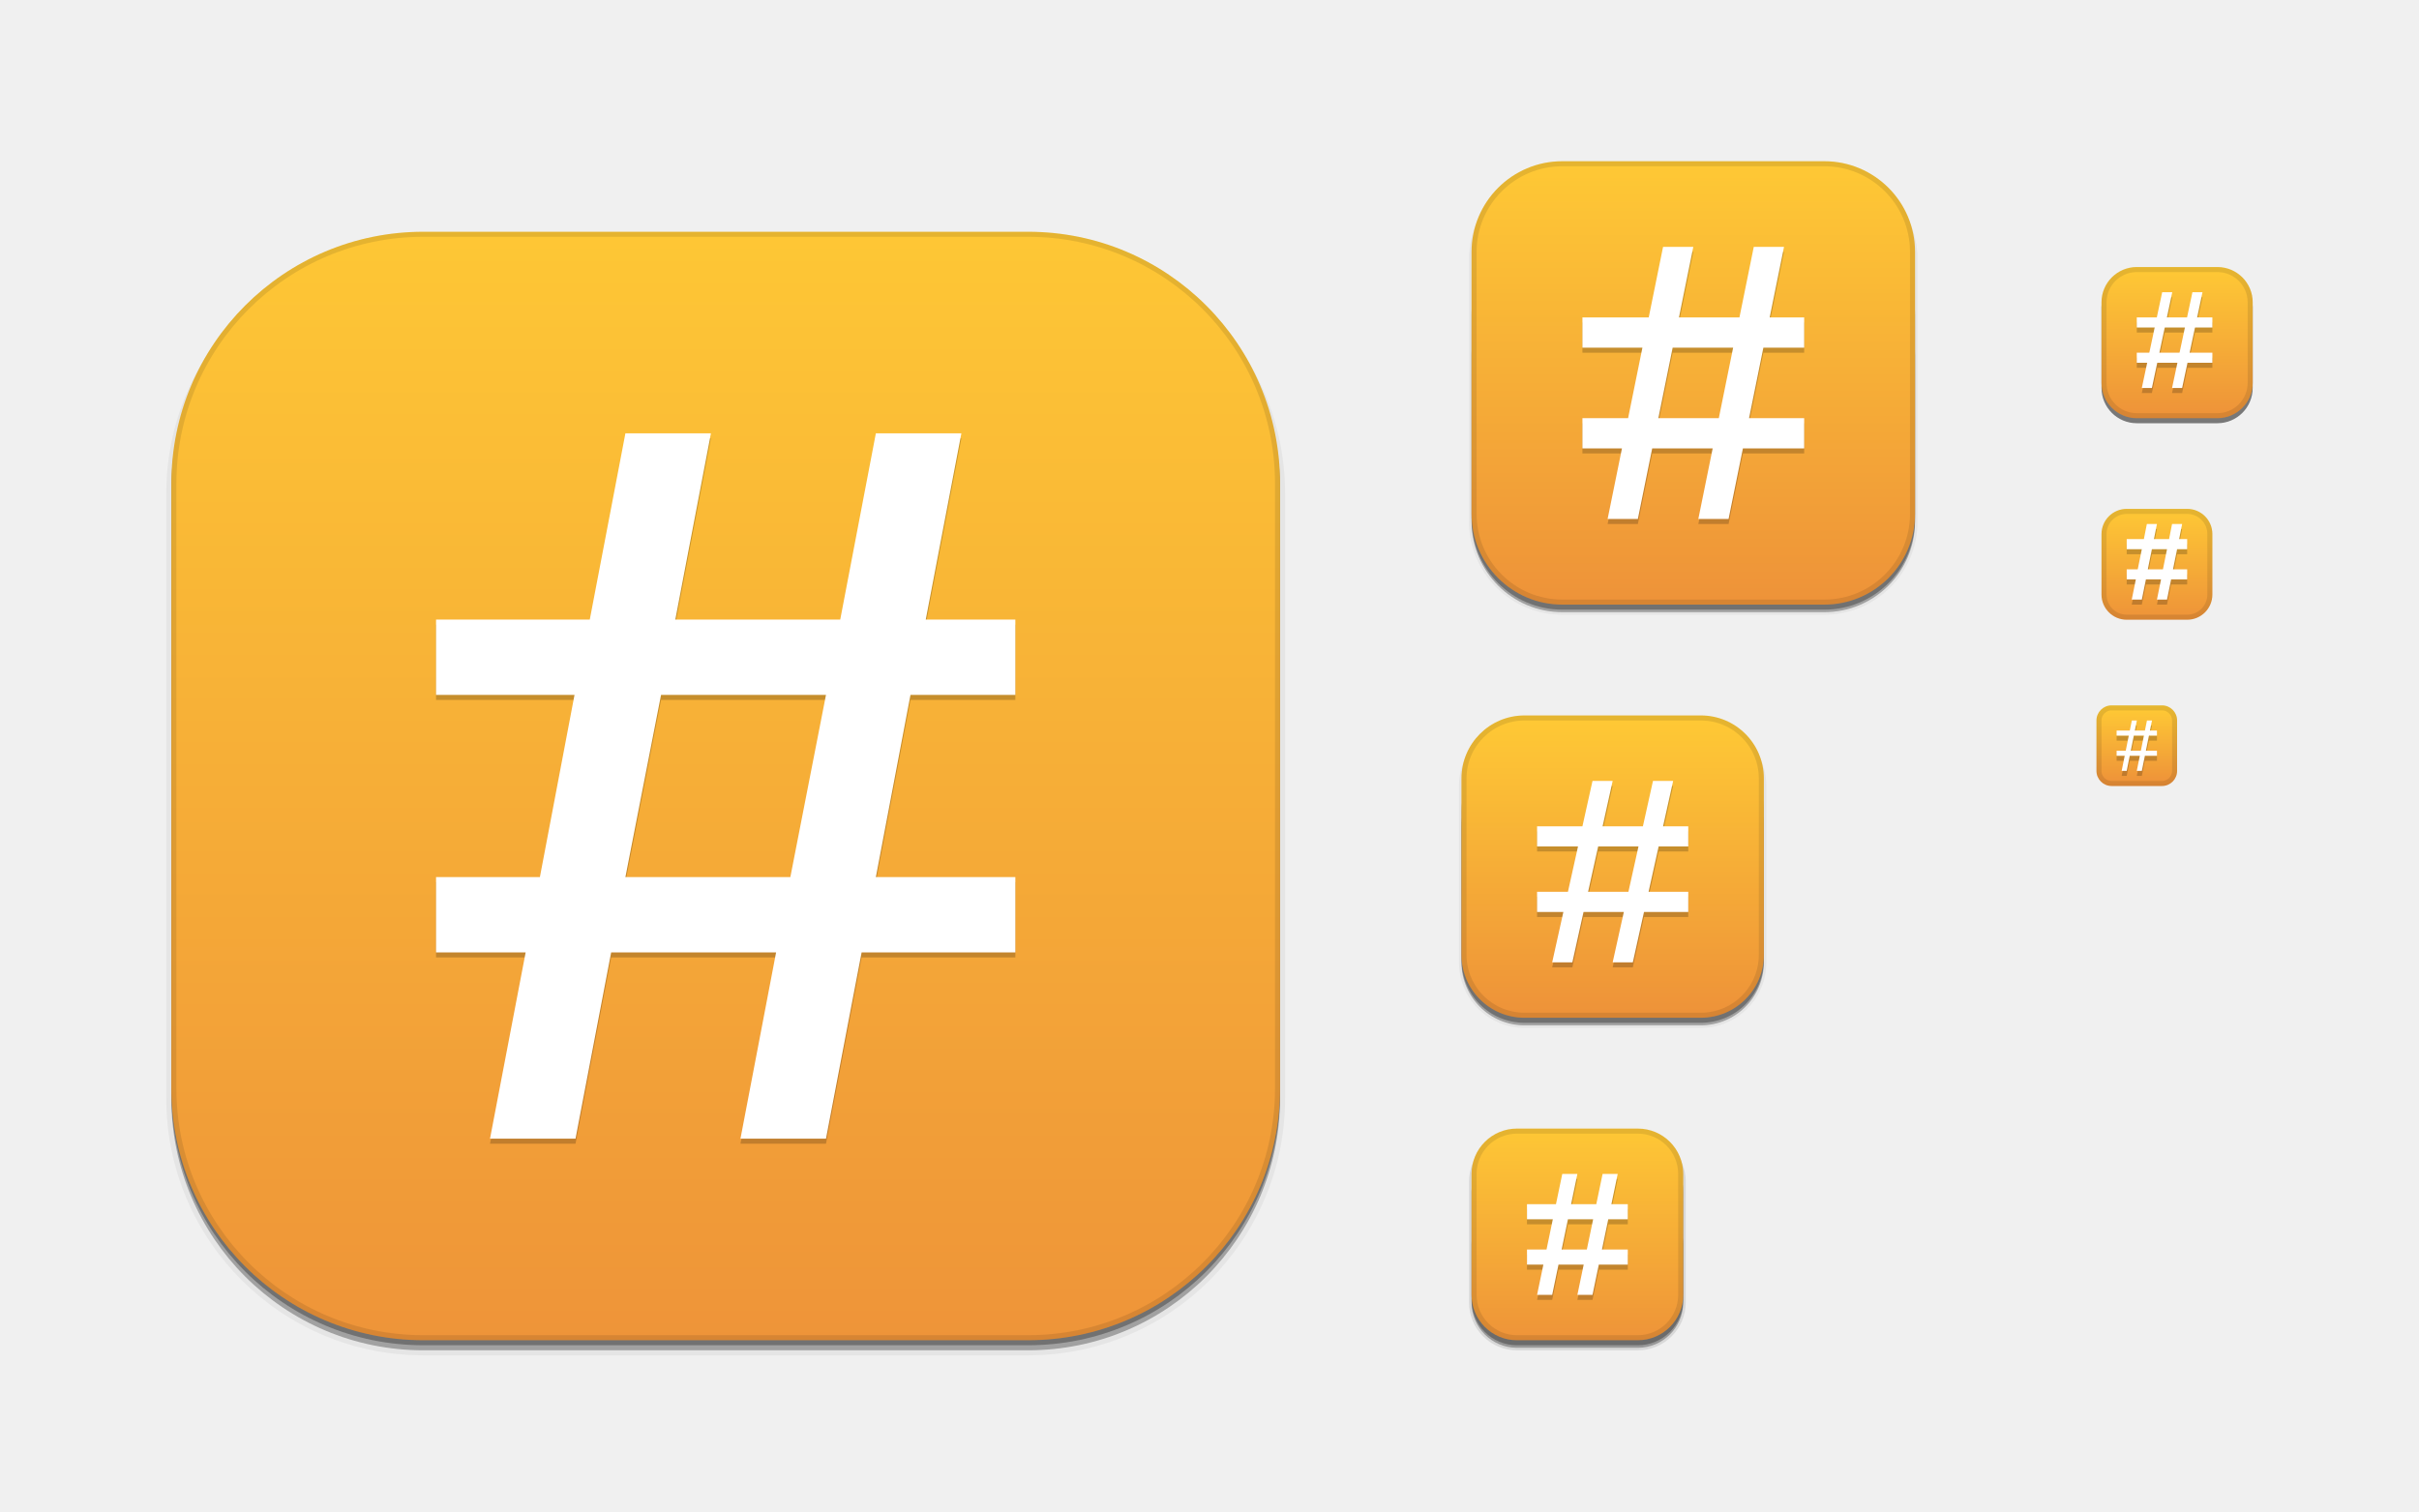
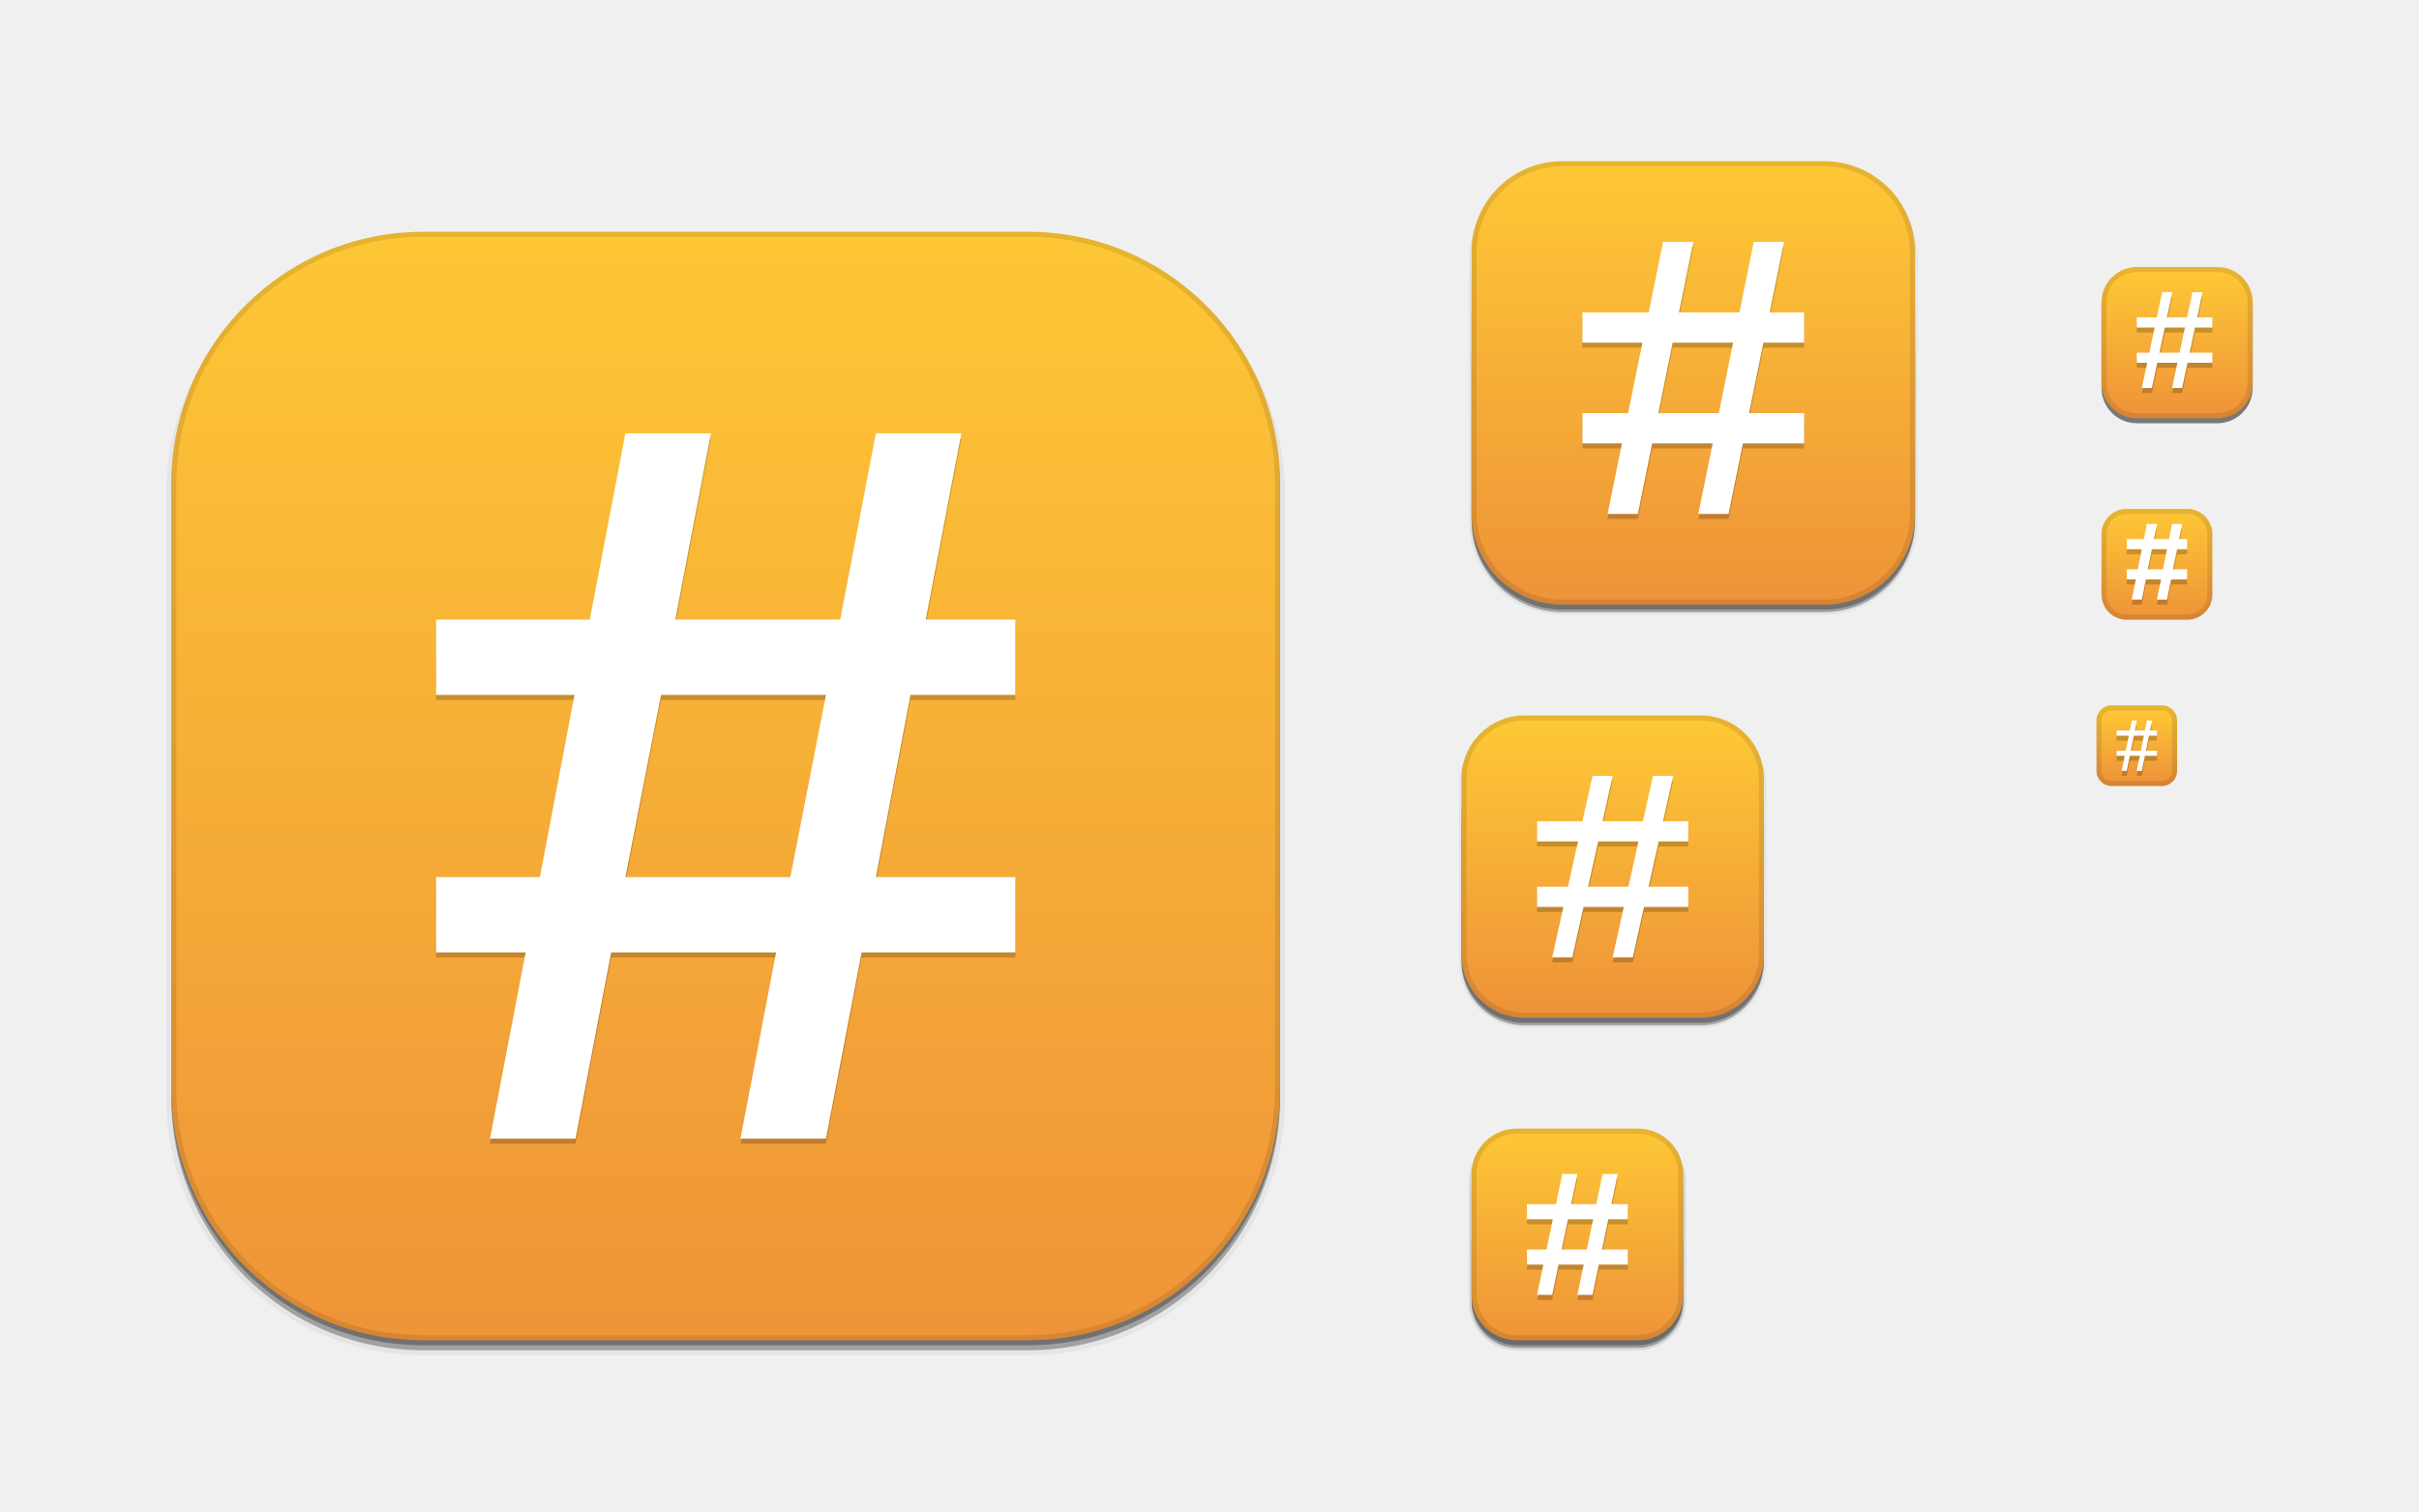
<svg xmlns="http://www.w3.org/2000/svg" xmlns:xlink="http://www.w3.org/1999/xlink" width="480" height="300" id="svg11300" version="1.0" style="display:inline;enable-background:new">
  <defs id="defs3">
    <linearGradient id="outerBackgroundGradient">
      <stop style="stop-color:#ed9039;stop-opacity:1;" offset="0" id="stop3864-8-6" />
      <stop style="stop-color:#ffcb35;stop-opacity:1;" offset="1" id="stop3866-9-1" />
    </linearGradient>
    <linearGradient xlink:href="#outerBackgroundGradient" id="linearGradient4097" gradientUnits="userSpaceOnUse" x1="264" y1="280" x2="264" y2="40" gradientTransform="matrix(0.06666667,0,0,0.06666667,414.4,137.3333)" />
    <linearGradient xlink:href="#outerBackgroundGradient" id="linearGradient4101" gradientUnits="userSpaceOnUse" gradientTransform="matrix(0.0875,0,0,0.0875,414.9,97.5)" x1="286.857" y1="302.857" x2="286.857" y2="28.571" />
    <linearGradient xlink:href="#outerBackgroundGradient" id="linearGradient4153" gradientUnits="userSpaceOnUse" gradientTransform="matrix(0.1193182,0,0,0.1193182,414.1364,48.22727)" x1="283.81" y1="299.81" x2="283.81" y2="31.619" />
    <linearGradient xlink:href="#outerBackgroundGradient" id="linearGradient4869" gradientUnits="userSpaceOnUse" gradientTransform="matrix(0.175,0,0,-0.175,287.8,-217)" x1="281.143" y1="297.143" x2="281.143" y2="22.857" />
    <clipPath clipPathUnits="userSpaceOnUse" id="clipPath4891">
      <rect ry="9" y="223" x="307" height="42" width="42" id="rect4893" style="color:#bebebe;fill:url(#linearGradient4895);fill-opacity:1;fill-rule:nonzero;stroke:none;stroke-width:0;marker:none;visibility:visible;display:inline;overflow:visible;enable-background:accumulate" transform="matrix(0,1,-1,0,0,0)" />
    </clipPath>
    <linearGradient xlink:href="#outerBackgroundGradient" id="linearGradient4895" gradientUnits="userSpaceOnUse" gradientTransform="matrix(0.175,0,0,0.175,302.8,216)" x1="144" y1="280" x2="144" y2="40" />
    <clipPath clipPathUnits="userSpaceOnUse" id="clipPath4044">
      <rect ry="4" y="85" x="433" height="22" width="22" id="rect4046" style="color:#bebebe;fill:url(#linearGradient4048);fill-opacity:1;fill-rule:nonzero;stroke:none;stroke-width:0;marker:none;visibility:visible;display:inline;overflow:visible;enable-background:accumulate" />
    </clipPath>
    <linearGradient xlink:href="#outerBackgroundGradient" id="linearGradient4048" gradientUnits="userSpaceOnUse" gradientTransform="matrix(0.0875,0,0,0.0875,430.9,81.5)" x1="149.714" y1="291.429" x2="149.714" y2="40" />
    <clipPath clipPathUnits="userSpaceOnUse" id="clipPath4089">
      <rect style="color:#bebebe;fill:url(#linearGradient4093);fill-opacity:1;fill-rule:nonzero;stroke:none;stroke-width:0;marker:none;visibility:visible;display:inline;overflow:visible;enable-background:accumulate" id="rect4091" width="30" height="30" x="433" y="37" ry="6" />
    </clipPath>
    <linearGradient xlink:href="#outerBackgroundGradient" id="linearGradient4093" gradientUnits="userSpaceOnUse" gradientTransform="matrix(0.1193182,0,0,0.1193182,430.1364,32.22727)" x1="149.714" y1="291.429" x2="149.714" y2="40" />
    <clipPath clipPathUnits="userSpaceOnUse" id="clipPath3855">
      <rect style="color:#bebebe;fill:url(#linearGradient3859);fill-opacity:1;fill-rule:nonzero;stroke:none;stroke-width:0;marker:none;visibility:visible;display:inline;overflow:visible;enable-background:accumulate" id="rect3857" width="16" height="16" x="304" y="212" ry="3" transform="matrix(0,1,-1,0,0,0)" />
    </clipPath>
    <linearGradient xlink:href="#outerBackgroundGradient" id="linearGradient3859" gradientUnits="userSpaceOnUse" gradientTransform="matrix(0.06666667,0,0,0.06666667,302.4,209.3333)" x1="144" y1="280" x2="144" y2="40" />
    <clipPath clipPathUnits="userSpaceOnUse" id="clipPath3862">
      <rect ry="50" y="46" x="34" height="220" width="220" id="rect3864" style="color:#bebebe;fill:url(#linearGradient3866);fill-opacity:1;fill-rule:nonzero;stroke:none;stroke-width:0;marker:none;visibility:visible;display:inline;overflow:visible;enable-background:accumulate" />
    </clipPath>
    <linearGradient xlink:href="#outerBackgroundGradient" id="linearGradient3866" gradientUnits="userSpaceOnUse" gradientTransform="translate(0,-4)" x1="144" y1="280" x2="144" y2="40" />
    <linearGradient xlink:href="#outerBackgroundGradient" id="linearGradient3876" gradientUnits="userSpaceOnUse" gradientTransform="translate(0,-4)" x1="272" y1="288" x2="272" y2="32" />
    <clipPath clipPathUnits="userSpaceOnUse" id="clipPath4187">
      <rect ry="12.5" y="142" x="290" height="60" width="60" id="rect4189" style="color:#bebebe;fill:url(#linearGradient4191);fill-opacity:1;fill-rule:nonzero;stroke:none;stroke-width:0;marker:none;visibility:visible;display:inline;overflow:visible;enable-background:accumulate" />
    </clipPath>
    <linearGradient xlink:href="#outerBackgroundGradient" id="linearGradient4191" gradientUnits="userSpaceOnUse" x1="352" y1="204" x2="352" y2="140" />
    <linearGradient xlink:href="#outerBackgroundGradient" id="linearGradient4197" gradientUnits="userSpaceOnUse" x1="384" y1="124" x2="384" y2="28" />
    <linearGradient xlink:href="#outerBackgroundGradient" id="linearGradient4199" gradientUnits="userSpaceOnUse" x1="352" y1="204" x2="352" y2="140" />
    <clipPath clipPathUnits="userSpaceOnUse" id="clipPath4346">
      <rect style="color:#bebebe;fill:url(#linearGradient4350);fill-opacity:1;fill-rule:nonzero;stroke:none;stroke-width:0;marker:none;visibility:visible;display:inline;overflow:visible;enable-background:accumulate" id="rect4348" width="88" height="88" x="292" y="32" ry="18" />
    </clipPath>
    <linearGradient xlink:href="#outerBackgroundGradient" id="linearGradient4350" gradientUnits="userSpaceOnUse" x1="384" y1="124" x2="384" y2="28" />
    <clipPath clipPathUnits="userSpaceOnUse" id="clipPath3871">
      <rect ry="5" y="101" x="417" height="22" width="22" id="rect3873" style="color:#bebebe;fill:url(#linearGradient3875);fill-opacity:1;fill-rule:nonzero;stroke:none;stroke-width:0;marker:none;visibility:visible;display:inline;overflow:visible;enable-background:accumulate" />
    </clipPath>
    <linearGradient xlink:href="#outerBackgroundGradient" id="linearGradient3875" gradientUnits="userSpaceOnUse" gradientTransform="matrix(0.0875,0,0,0.0875,414.9,97.5)" x1="286.857" y1="302.857" x2="286.857" y2="28.571" />
    <clipPath clipPathUnits="userSpaceOnUse" id="clipPath3881">
      <rect style="color:#bebebe;fill:url(#linearGradient3885);fill-opacity:1;fill-rule:nonzero;stroke:none;stroke-width:0;marker:none;visibility:visible;display:inline;overflow:visible;enable-background:accumulate" id="rect3883" width="30" height="30" x="417" y="53" ry="7" />
    </clipPath>
    <linearGradient xlink:href="#outerBackgroundGradient" id="linearGradient3885" gradientUnits="userSpaceOnUse" gradientTransform="matrix(0.1193182,0,0,0.1193182,414.1364,48.22727)" x1="283.81" y1="299.81" x2="283.81" y2="31.619" />
  </defs>
  <g style="display:inline" id="layer1">
    <g style="display:none" id="layer7">
      <text y="19.745" xml:space="preserve" x="15.007" style="font-size:18px;font-style:normal;font-variant:normal;font-weight:normal;font-stretch:normal;fill:#000000;fill-opacity:1;stroke:none;display:inline;enable-background:new;font-family:DejaVu Sans;-inkscape-font-specification:DejaVu Sans" id="context">
        <tspan style="font-style:normal;font-variant:normal;font-weight:normal;font-stretch:normal;font-family:DejaVu Sans;-inkscape-font-specification:DejaVu Sans" y="19.745" x="15.007" id="tspan3933">apps</tspan>
      </text>
      <text y="19.745" xml:space="preserve" x="122.488" style="font-size:18px;font-style:normal;font-variant:normal;font-weight:bold;font-stretch:normal;text-align:start;line-height:125%;writing-mode:lr-tb;text-anchor:start;fill:#000000;fill-opacity:1;stroke:none;display:inline;enable-background:new;font-family:DejaVu Sans;-inkscape-font-specification:DejaVu Sans Bold" id="icon-name">
        <tspan style="font-size:18px;font-style:normal;font-variant:normal;font-weight:bold;font-stretch:normal;font-family:DejaVu Sans;-inkscape-font-specification:DejaVu Sans Bold" y="19.745" x="122.488" id="tspan3937">xchat</tspan>
      </text>
      <rect style="fill:#eeeeec;fill-opacity:1;fill-rule:nonzero;stroke:none;stroke-width:2;marker:none;visibility:visible;display:inline;overflow:visible;enable-background:accumulate" id="rect16x16" width="16" height="16" x="416" y="140" />
      <rect style="fill:#d4d4d4;fill-opacity:1;fill-rule:nonzero;stroke:none;stroke-width:2;marker:none;visibility:visible;display:inline;overflow:visible;enable-background:accumulate" id="rect24x24" width="24" height="24" x="416" y="100" />
      <rect style="fill:#eeeeec;fill-opacity:1;fill-rule:nonzero;stroke:none;stroke-width:2;marker:none;visibility:visible;display:inline;overflow:visible;enable-background:accumulate" id="rect32x32" width="32" height="32" x="416" y="52" />
      <rect y="101" x="417" height="22" width="22" id="rect22x22" style="fill:#eeeeec;fill-opacity:1;fill-rule:nonzero;stroke:none;stroke-width:2;marker:none;visibility:visible;display:inline;overflow:visible;enable-background:accumulate" />
      <rect y="221" x="289" height="48" width="48" id="rect48x48" style="fill:#eeeeec;fill-opacity:1;fill-rule:nonzero;stroke:none;stroke-width:2;marker:none;visibility:visible;display:inline;overflow:visible;enable-background:accumulate" />
      <rect style="fill:#eeeeec;fill-opacity:1;fill-rule:nonzero;stroke:none;stroke-width:2;marker:none;visibility:visible;display:inline;overflow:visible;enable-background:accumulate" id="rect256x256" width="256" height="256" x="16" y="28" />
      <rect style="fill:#eeeeec;fill-opacity:1;fill-rule:nonzero;stroke:none;stroke-width:2;marker:none;visibility:visible;display:inline;overflow:visible;enable-background:accumulate" id="rect64x64" width="64" height="64" x="288" y="140" />
      <rect style="fill:#eeeeec;fill-opacity:1;fill-rule:nonzero;stroke:none;stroke-width:2;marker:none;visibility:visible;display:inline;overflow:visible;enable-background:accumulate" id="rect96x96" width="96" height="96" x="288" y="28" />
    </g>
    <g id="layer4" style="display:inline">
      <rect style="opacity:0.1;color:#bebebe;fill:#000000;fill-opacity:1;stroke:#000000;stroke-width:1;stroke-miterlimit:4;stroke-opacity:1;stroke-dasharray:none;marker:none;visibility:visible;display:inline;overflow:visible;enable-background:accumulate" id="rect4156" width="42" height="42" x="-267.5" y="292" ry="9" transform="matrix(0,-1,1,0,0,0)" />
      <rect transform="matrix(0,-1,1,0,0,0)" ry="9" y="292" x="-267.5" height="42" width="40" id="rect4183" style="opacity:0.3;color:#bebebe;fill:#000000;fill-opacity:1;stroke:none;stroke-width:1;marker:none;visibility:visible;display:inline;overflow:visible;enable-background:accumulate" />
      <rect ry="9" y="238" x="292" height="29" width="42" id="rect4144" style="opacity:0.3;color:#bebebe;fill:#000000;fill-opacity:1;fill-rule:nonzero;stroke:none;stroke-width:0;marker:none;visibility:visible;display:inline;overflow:visible;enable-background:accumulate" />
      <rect style="opacity:0.05;color:#bebebe;fill:#000000;fill-opacity:1;fill-rule:nonzero;stroke:#000000;stroke-width:1;stroke-miterlimit:4;stroke-opacity:1;stroke-dasharray:none;marker:none;visibility:visible;display:inline;overflow:visible;enable-background:accumulate" id="rect4340" width="88" height="88" x="292" y="33.5" ry="18" />
      <rect ry="18" y="52.5" x="292" height="69" width="88" id="rect4338" style="opacity:0.3;color:#bebebe;fill:#000000;fill-opacity:1;fill-rule:nonzero;stroke:none;stroke-width:0;marker:none;visibility:visible;display:inline;overflow:visible;enable-background:accumulate" />
      <rect style="opacity:0.3;color:#bebebe;fill:#000000;fill-opacity:1;fill-rule:nonzero;stroke:none;stroke-width:0;marker:none;visibility:visible;display:inline;overflow:visible;enable-background:accumulate" id="rect4335" width="88" height="76.5" x="292" y="44.5" ry="18" />
      <rect style="opacity:0.05;color:#bebebe;fill:#000000;fill-opacity:1;fill-rule:nonzero;stroke:#000000;stroke-width:1;stroke-miterlimit:4;stroke-opacity:1;stroke-dasharray:none;marker:none;visibility:visible;display:inline;overflow:visible;enable-background:accumulate" id="rect4214" width="60" height="60" x="290" y="143.5" ry="12.5" />
      <rect ry="12.5" y="151.5" x="290" height="52" width="60" id="rect4206" style="opacity:0.3;color:#bebebe;fill:#000000;fill-opacity:1;fill-rule:nonzero;stroke:none;stroke-width:0;marker:none;visibility:visible;display:inline;overflow:visible;enable-background:accumulate" />
      <rect style="opacity:0.3;color:#bebebe;fill:#000000;fill-opacity:1;fill-rule:nonzero;stroke:none;stroke-width:0;marker:none;visibility:visible;display:inline;overflow:visible;enable-background:accumulate" id="rect4212" width="60" height="54.5" x="290" y="148.5" ry="12.5" />
      <rect style="opacity:0.5;color:#bebebe;fill:#000000;fill-opacity:1;fill-rule:nonzero;stroke:none;stroke-width:0;marker:none;visibility:visible;display:inline;overflow:visible;enable-background:accumulate" id="rect4058" width="30" height="30" x="417" y="54" ry="7" />
      <rect ry="50" y="48" x="34" height="220" width="220" id="rect3872" style="opacity:0.05;color:#bebebe;fill:#000000;fill-opacity:1;fill-rule:nonzero;stroke:#000000;stroke-width:2;stroke-miterlimit:4;stroke-opacity:1;stroke-dasharray:none;marker:none;visibility:visible;display:inline;overflow:visible;enable-background:accumulate" />
      <rect style="opacity:0.3;color:#bebebe;fill:#000000;fill-opacity:1;fill-rule:nonzero;stroke:none;stroke-width:0;marker:none;visibility:visible;display:inline;overflow:visible;enable-background:accumulate" id="rect3870" width="220" height="220" x="34" y="48" ry="50" />
      <rect ry="50" y="47" x="34" height="220" width="220" id="rect3868" style="opacity:0.3;color:#bebebe;fill:#000000;fill-opacity:1;fill-rule:nonzero;stroke:none;stroke-width:0;marker:none;visibility:visible;display:inline;overflow:visible;enable-background:accumulate" />
    </g>
    <g id="layer2" style="display:inline">
      <rect style="color:#bebebe;fill:url(#linearGradient3876);fill-opacity:1;fill-rule:nonzero;stroke:none;stroke-width:0;marker:none;visibility:visible;display:inline;overflow:visible;enable-background:accumulate" id="rect4040" width="220" height="220" x="34" y="46" ry="50" />
      <rect ry="3" y="140" x="416" height="16" width="16" id="rect4095" style="color:#bebebe;fill:url(#linearGradient4097);fill-opacity:1;fill-rule:nonzero;stroke:none;stroke-width:0;marker:none;visibility:visible;display:inline;overflow:visible;enable-background:accumulate" />
      <rect style="color:#bebebe;fill:url(#linearGradient4101);fill-opacity:1;fill-rule:nonzero;stroke:none;stroke-width:0;marker:none;visibility:visible;display:inline;overflow:visible;enable-background:accumulate" id="rect4099" width="22" height="22" x="417" y="101" ry="5" />
      <rect ry="7" y="53" x="417" height="30" width="30" id="rect4151" style="color:#bebebe;fill:url(#linearGradient4153);fill-opacity:1;fill-rule:nonzero;stroke:none;stroke-width:0;marker:none;visibility:visible;display:inline;overflow:visible;enable-background:accumulate" />
      <rect style="color:#bebebe;fill:url(#linearGradient4869);fill-opacity:1;fill-rule:nonzero;stroke:none;stroke-width:0;marker:none;visibility:visible;display:inline;overflow:visible;enable-background:accumulate" id="rect4783" width="42" height="42" x="292" y="-266" ry="9" transform="scale(1,-1)" />
      <rect ry="18" y="32" x="292" height="88" width="88" id="rect4511" style="color:#bebebe;fill:url(#linearGradient4197);fill-opacity:1;fill-rule:nonzero;stroke:none;stroke-width:0;marker:none;visibility:visible;display:inline;overflow:visible;enable-background:accumulate" />
      <rect style="color:#bebebe;fill:url(#linearGradient4199);fill-opacity:1;fill-rule:nonzero;stroke:none;stroke-width:0;marker:none;visibility:visible;display:inline;overflow:visible;enable-background:accumulate" id="rect4515" width="60" height="60" x="290" y="142" ry="12.5" />
      <rect ry="5" y="101" x="417" height="22" width="22" id="rect3866" style="color:#bebebe;fill:none;fill-opacity:1;fill-rule:nonzero;stroke:#000000;stroke-width:2;marker:none;visibility:visible;display:inline;overflow:visible;enable-background:accumulate;stroke-opacity:1;stroke-miterlimit:4;stroke-dasharray:none;opacity:0.1" clip-path="url(#clipPath3871)" />
      <rect style="color:#bebebe;fill:none;fill-opacity:1;fill-rule:nonzero;stroke:#000000;stroke-width:2;marker:none;visibility:visible;display:inline;overflow:visible;enable-background:accumulate;stroke-opacity:1;stroke-miterlimit:4;stroke-dasharray:none;opacity:0.1" id="rect3877" width="30" height="30" x="417" y="53" ry="7" clip-path="url(#clipPath3881)" />
    </g>
    <g id="layer6" style="display:inline">
      <g id="g3087" style="font-size:20px;font-style:normal;font-variant:normal;font-weight:normal;font-stretch:normal;line-height:125%;letter-spacing:0px;word-spacing:0px;opacity:0.2;fill:#000000;fill-opacity:1;stroke:none;display:inline;enable-background:new;font-family:Ubuntu;-inkscape-font-specification:Ubuntu" transform="matrix(1.122335,0,0,1.122335,-5.900399,-53.94168)">
        <path id="path3089" style="font-size:180px;fill:#000000;fill-opacity:1" d="m 124.651,158.519 29.16,0 6.3,-32.94 15.12,0 -6.3,32.94 15.84,0 0,13.32 -18.54,0 -6.12,32.22 24.66,0 0,13.32 -27.18,0 -6.3,32.94 -15.12,0 6.3,-32.94 -29.16,0 -6.3,32.94 -15.12,0 6.3,-32.94 -15.84,0 0,-13.32 18.36,0 6.12,-32.22 -24.48,0 0,-13.32 27.18,0 6.3,-32.94 15.12,0 -6.3,32.94 m -8.82,45.54 29.16,0 6.3,-32.22 -29.16,0 -6.3,32.22" />
      </g>
      <g transform="translate(-16,17)" style="opacity:0.2;fill:#000000;fill-opacity:1;display:inline;enable-background:new" id="g3091">
        <path id="path3093" d="m 440,51 15,0 0,2 -15,0 z" style="color:#bebebe;fill:#000000;fill-opacity:1;stroke:none;stroke-width:3;marker:none;visibility:visible;display:inline;overflow:visible;enable-background:accumulate" transform="translate(0,-4)" />
        <path id="path3095" d="m 440,54 15,0 0,2 -15,0 z" style="color:#bebebe;fill:#000000;fill-opacity:1;stroke:none;stroke-width:3;marker:none;visibility:visible;display:inline;overflow:visible;enable-background:accumulate" />
        <path id="path3097" d="m 42.938,-455.966 19.424,0 0,2 -19.424,0 z" style="color:#bebebe;fill:#000000;fill-opacity:1;stroke:none;stroke-width:3;marker:none;visibility:visible;display:inline;overflow:visible;enable-background:accumulate" transform="matrix(-0.2079109,0.9781478,-1,0,0,0)" />
        <path id="path3099" d="m 42.938,-461.966 19.424,0 0,2 -19.424,0 z" style="color:#bebebe;fill:#000000;fill-opacity:1;stroke:none;stroke-width:3;marker:none;visibility:visible;display:inline;overflow:visible;enable-background:accumulate" transform="matrix(-0.2079109,0.9781478,-1,0,0,0)" />
      </g>
      <g transform="translate(0.49999,0.5)" id="g3101" style="opacity:0.2;fill:#000000;fill-opacity:1">
        <path style="color:#bebebe;fill:#000000;fill-opacity:1;stroke:none;stroke-width:3;marker:none;visibility:visible;display:inline;overflow:visible;enable-background:accumulate" d="m 419.5,145.5 8,0 0,1 -8,0 z" id="path3103" />
        <path style="color:#bebebe;fill:#000000;fill-opacity:1;stroke:none;stroke-width:3;marker:none;visibility:visible;display:inline;overflow:visible;enable-background:accumulate" d="m 419.5,149.5 8,0 0,1 -8,0 z" id="path3105" />
        <path style="color:#bebebe;fill:#000000;fill-opacity:1;stroke:none;stroke-width:3;marker:none;visibility:visible;display:inline;overflow:visible;enable-background:accumulate" d="m 423.519,143.5 -2.019,10 -1,0 2.019,-10 z" id="path3107" />
        <path style="color:#bebebe;fill:#000000;fill-opacity:1;stroke:none;stroke-width:3;marker:none;visibility:visible;display:inline;overflow:visible;enable-background:accumulate" d="m 426.519,143.5 -2.019,10 -1,0 2.019,-10 z" id="path3109" />
      </g>
      <path id="path3111" d="m 310,234 -1.25,6 -5.75,0 0,3 5.125,0 -1.25,6 -3.875,0 0,3 3.25,0 -1.25,6 3,0 1.25,-6 5,0 -1.25,6 3,0 1.25,-6 5.75,0 0,-3 -5.125,0 1.25,-6 3.875,0 0,-3 -3.25,0 1.25,-6 -3,0 -1.25,6 -5,0 1.25,-6 -3,0 z m 1.125,9 5,0 -1.25,6 -5,0 1.25,-6 z" style="opacity:0.2;color:#bebebe;fill:#000000;fill-opacity:1;fill-rule:nonzero;stroke:none;stroke-width:3;marker:none;visibility:visible;display:inline;overflow:visible;enable-background:accumulate" />
-       <path id="path3113" d="m 316,156 -2,9 -9,0 0,4 8.125,0 -2,9 -6.125,0 0,4 5.219,0 -2.219,10 4,0 2.219,-10 8,0 -2.219,10 4,0 2.219,-10 8.781,0 0,-4 -7.875,0 2,-9 5.875,0 0,-4 -5,0 2,-9 -4,0 -2,9 -8,0 2,-9 -4,0 z m 1.125,13 8,0 -2,9 -8,0 2,-9 z" style="opacity:0.2;color:#bebebe;fill:#000000;fill-opacity:1;fill-rule:nonzero;stroke:none;stroke-width:2;marker:none;visibility:visible;display:inline;overflow:visible;enable-background:accumulate" />
-       <path id="path3115" d="M 330,50 327.156,64 314,64 l 0,6 11.906,0 -2.844,14 -9.062,0 0,6 7.844,0 -2.844,14 6,0 2.844,-14 12,0 -2.844,14 6,0 2.844,-14 12.156,0 0,-6 -10.938,0 2.844,-14 8.094,0 0,-6 -6.844,0 L 354,50 l -6,0 -2.844,14 -12,0 L 336,50 l -6,0 z m 1.906,20 12,0 -2.844,14 -12,0 2.844,-14 z" style="opacity:0.2;color:#bebebe;fill:#000000;fill-opacity:1;fill-rule:nonzero;stroke:none;stroke-width:2;marker:none;visibility:visible;display:inline;overflow:visible;enable-background:accumulate" />
+       <path id="path3113" d="m 316,155 -2,9 -9,0 0,4 8.125,0 -2,9 -6.125,0 0,4 5.219,0 -2.219,10 4,0 2.219,-10 8,0 -2.219,10 4,0 2.219,-10 8.781,0 0,-4 -7.875,0 2,-9 5.875,0 0,-4 -5,0 2,-9 -4,0 -2,9 -8,0 2,-9 -4,0 z m 1.125,13 8,0 -2,9 -8,0 2,-9 z" style="opacity:0.2;color:#bebebe;fill:#000000;fill-opacity:1;fill-rule:nonzero;stroke:none;stroke-width:2;marker:none;visibility:visible;display:inline;overflow:visible;enable-background:accumulate" />
+       <path id="path3115" d="M 330,49 327.156,63 314,63 l 0,6 11.906,0 -2.844,14 -9.062,0 0,6 7.844,0 -2.844,14 6,0 2.844,-14 12,0 -2.844,14 6,0 2.844,-14 12.156,0 0,-6 -10.938,0 2.844,-14 8.094,0 0,-6 -6.844,0 L 354,49 l -6,0 -2.844,14 -12,0 L 336,49 l -6,0 z m 1.906,20 12,0 -2.844,14 -12,0 2.844,-14 z" style="opacity:0.2;color:#bebebe;fill:#000000;fill-opacity:1;fill-rule:nonzero;stroke:none;stroke-width:2;marker:none;visibility:visible;display:inline;overflow:visible;enable-background:accumulate" />
      <path id="path3117" d="m 426,105 -0.594,3 -3.406,0 0,2 3,0 -0.812,4 -2.188,0 0,2 1.812,0 -0.812,4 2,0 0.812,-4 3,0 -0.812,4 2,0 0.812,-4 3.188,0 0,-2 -2.812,0 0.812,-4 2,0 0,-2 -1.594,0 0.594,-3 -2,0 -0.594,3 -3,0 0.594,-3 -2,0 z m 1,5 3,0 -0.812,4 -3,0 0.812,-4 z" style="opacity:0.2;color:#bebebe;fill:#000000;fill-opacity:1;stroke:none;stroke-width:3;marker:none;visibility:visible;display:inline;overflow:visible;enable-background:accumulate" />
      <g transform="matrix(1.122335,0,0,1.122335,-5.900399,-54.94168)" style="font-size:20px;font-style:normal;font-variant:normal;font-weight:normal;font-stretch:normal;line-height:125%;letter-spacing:0px;word-spacing:0px;fill:#ffffff;fill-opacity:1;stroke:none;display:inline;enable-background:new;font-family:Ubuntu;-inkscape-font-specification:Ubuntu" id="flowRoot4080">
        <path d="m 124.651,158.519 29.16,0 6.3,-32.94 15.12,0 -6.3,32.94 15.84,0 0,13.32 -18.54,0 -6.12,32.22 24.66,0 0,13.32 -27.18,0 -6.3,32.94 -15.12,0 6.3,-32.94 -29.16,0 -6.3,32.94 -15.12,0 6.3,-32.94 -15.84,0 0,-13.32 18.36,0 6.12,-32.22 -24.48,0 0,-13.32 27.18,0 6.3,-32.94 15.12,0 -6.3,32.94 m -8.82,45.54 29.16,0 6.3,-32.22 -29.16,0 -6.3,32.22" style="font-size:180px;fill:#ffffff;fill-opacity:1" id="path3295" />
      </g>
      <g id="g4063" style="fill:#ffffff;fill-opacity:1;display:inline;enable-background:new" transform="translate(-16,16)">
        <path transform="translate(0,-4)" style="color:#bebebe;fill:#ffffff;stroke:none;stroke-width:3;marker:none;visibility:visible;display:inline;overflow:visible;enable-background:accumulate" d="m 440,51 15,0 0,2 -15,0 z" id="rect3282" />
        <path style="color:#bebebe;fill:#ffffff;stroke:none;stroke-width:3;marker:none;visibility:visible;display:inline;overflow:visible;enable-background:accumulate" d="m 440,54 15,0 0,2 -15,0 z" id="rect4052" />
        <path transform="matrix(-0.2079109,0.9781478,-1,0,0,0)" style="color:#bebebe;fill:#ffffff;stroke:none;stroke-width:3;marker:none;visibility:visible;display:inline;overflow:visible;enable-background:accumulate" d="m 42.938,-455.966 19.424,0 0,2 -19.424,0 z" id="rect4054" />
        <path transform="matrix(-0.2079109,0.9781478,-1,0,0,0)" style="color:#bebebe;fill:#ffffff;stroke:none;stroke-width:3;marker:none;visibility:visible;display:inline;overflow:visible;enable-background:accumulate" d="m 42.938,-461.966 19.424,0 0,2 -19.424,0 z" id="rect4058-6" />
      </g>
      <g id="g3157" transform="translate(0.49999,-0.5)">
        <path id="rect4071" d="m 419.5,145.5 8,0 0,1 -8,0 z" style="color:#bebebe;fill:#ffffff;fill-opacity:1;stroke:none;stroke-width:3;marker:none;visibility:visible;display:inline;overflow:visible;enable-background:accumulate" />
        <path id="rect4073" d="m 419.5,149.5 8,0 0,1 -8,0 z" style="color:#bebebe;fill:#ffffff;fill-opacity:1;stroke:none;stroke-width:3;marker:none;visibility:visible;display:inline;overflow:visible;enable-background:accumulate" />
        <path id="rect4075" d="m 423.519,143.5 -2.019,10 -1,0 2.019,-10 z" style="color:#bebebe;fill:#ffffff;fill-opacity:1;stroke:none;stroke-width:3;marker:none;visibility:visible;display:inline;overflow:visible;enable-background:accumulate" />
        <path id="rect4077" d="m 426.519,143.5 -2.019,10 -1,0 2.019,-10 z" style="color:#bebebe;fill:#ffffff;fill-opacity:1;stroke:none;stroke-width:3;marker:none;visibility:visible;display:inline;overflow:visible;enable-background:accumulate" />
      </g>
      <path style="color:#bebebe;fill:#ffffff;fill-opacity:1;fill-rule:nonzero;stroke:none;stroke-width:3;marker:none;visibility:visible;display:inline;overflow:visible;enable-background:accumulate" d="m 310,233 -1.25,6 -5.75,0 0,3 5.125,0 -1.25,6 -3.875,0 0,3 3.25,0 -1.25,6 3,0 1.25,-6 5,0 -1.25,6 3,0 1.25,-6 5.75,0 0,-3 -5.125,0 1.25,-6 3.875,0 0,-3 -3.25,0 1.25,-6 -3,0 -1.25,6 -5,0 1.25,-6 -3,0 z m 1.125,9 5,0 -1.25,6 -5,0 1.25,-6 z" id="rect4129" />
-       <path style="color:#bebebe;fill:#ffffff;fill-opacity:1;fill-rule:nonzero;stroke:none;stroke-width:2;marker:none;visibility:visible;display:inline;overflow:visible;enable-background:accumulate" d="m 316,155 -2,9 -9,0 0,4 8.125,0 -2,9 -6.125,0 0,4 5.219,0 -2.219,10 4,0 2.219,-10 8,0 -2.219,10 4,0 2.219,-10 8.781,0 0,-4 -7.875,0 2,-9 5.875,0 0,-4 -5,0 2,-9 -4,0 -2,9 -8,0 2,-9 -4,0 z m 1.125,13 8,0 -2,9 -8,0 2,-9 z" id="rect3290" />
-       <path style="color:#bebebe;fill:#ffffff;fill-opacity:1;fill-rule:nonzero;stroke:none;stroke-width:2;marker:none;visibility:visible;display:inline;overflow:visible;enable-background:accumulate" d="M 330,49 327.156,63 314,63 l 0,6 11.906,0 -2.844,14 -9.062,0 0,6 7.844,0 -2.844,14 6,0 2.844,-14 12,0 -2.844,14 6,0 2.844,-14 12.156,0 0,-6 -10.938,0 2.844,-14 8.094,0 0,-6 -6.844,0 L 354,49 l -6,0 -2.844,14 -12,0 L 336,49 l -6,0 z m 1.906,20 12,0 -2.844,14 -12,0 2.844,-14 z" id="rect4066" />
+       <path style="color:#bebebe;fill:#ffffff;fill-opacity:1;fill-rule:nonzero;stroke:none;stroke-width:2;marker:none;visibility:visible;display:inline;overflow:visible;enable-background:accumulate" d="m 316,154 -2,9 -9,0 0,4 8.125,0 -2,9 -6.125,0 0,4 5.219,0 -2.219,10 4,0 2.219,-10 8,0 -2.219,10 4,0 2.219,-10 8.781,0 0,-4 -7.875,0 2,-9 5.875,0 0,-4 -5,0 2,-9 -4,0 -2,9 -8,0 2,-9 -4,0 z m 1.125,13 8,0 -2,9 -8,0 2,-9 z" id="rect3290" />
+       <path style="color:#bebebe;fill:#ffffff;fill-opacity:1;fill-rule:nonzero;stroke:none;stroke-width:2;marker:none;visibility:visible;display:inline;overflow:visible;enable-background:accumulate" d="M 330,48 327.156,62 314,62 l 0,6 11.906,0 -2.844,14 -9.062,0 0,6 7.844,0 -2.844,14 6,0 2.844,-14 12,0 -2.844,14 6,0 2.844,-14 12.156,0 0,-6 -10.938,0 2.844,-14 8.094,0 0,-6 -6.844,0 L 354,48 l -6,0 -2.844,14 -12,0 L 336,48 l -6,0 z m 1.906,20 12,0 -2.844,14 -12,0 2.844,-14 z" id="rect4066" />
      <path style="color:#bebebe;fill:#ffffff;fill-opacity:1;stroke:none;stroke-width:3;marker:none;visibility:visible;display:inline;overflow:visible;enable-background:accumulate" d="M 426 104 L 425.406 107 L 422 107 L 422 109 L 425 109 L 424.188 113 L 422 113 L 422 115 L 423.812 115 L 423 119 L 425 119 L 425.812 115 L 428.812 115 L 428 119 L 430 119 L 430.812 115 L 434 115 L 434 113 L 431.188 113 L 432 109 L 434 109 L 434 107 L 432.406 107 L 433 104 L 431 104 L 430.406 107 L 427.406 107 L 428 104 L 426 104 z M 427 109 L 430 109 L 429.188 113 L 426.188 113 L 427 109 z " id="path3175" />
    </g>
    <g id="layer5" style="display:inline">
      <rect ry="9" y="307" x="-265" height="42" width="42" id="rect4884" style="opacity:0.1;color:#bebebe;fill:none;stroke:#000000;stroke-width:2;stroke-miterlimit:4;stroke-opacity:1;stroke-dasharray:none;marker:none;visibility:visible;display:inline;overflow:visible;enable-background:accumulate" transform="matrix(0,1,1,0,-15,489)" clip-path="url(#clipPath4891)" />
      <rect style="opacity:0.1;color:#bebebe;fill:none;stroke:#000000;stroke-width:2;stroke-miterlimit:4;stroke-opacity:1;stroke-dasharray:none;marker:none;visibility:visible;display:inline;overflow:visible;enable-background:accumulate" id="rect5311" width="16" height="16" x="-228" y="304" ry="3" clip-path="url(#clipPath3855)" transform="matrix(0,-1,1,0,112,-72)" />
      <rect ry="50" y="46" x="34" height="220" width="220" id="rect3858" style="opacity:0.1;color:#bebebe;fill:none;stroke:#000000;stroke-width:2;stroke-miterlimit:4;stroke-opacity:1;stroke-dasharray:none;marker:none;visibility:visible;display:inline;overflow:visible;enable-background:accumulate" clip-path="url(#clipPath3862)" />
      <rect ry="12.5" y="142" x="290" height="60" width="60" id="rect4175" style="opacity:0.1;color:#bebebe;fill:none;stroke:#000000;stroke-width:2;stroke-miterlimit:4;stroke-opacity:1;stroke-dasharray:none;marker:none;visibility:visible;display:inline;overflow:visible;enable-background:accumulate" clip-path="url(#clipPath4187)" />
      <rect style="opacity:0.1;color:#bebebe;fill:none;stroke:#000000;stroke-width:2;stroke-miterlimit:4;stroke-opacity:1;stroke-dasharray:none;marker:none;visibility:visible;display:inline;overflow:visible;enable-background:accumulate" id="rect4342" width="88" height="88" x="292" y="32" ry="18" clip-path="url(#clipPath4346)" />
    </g>
  </g>
</svg>
